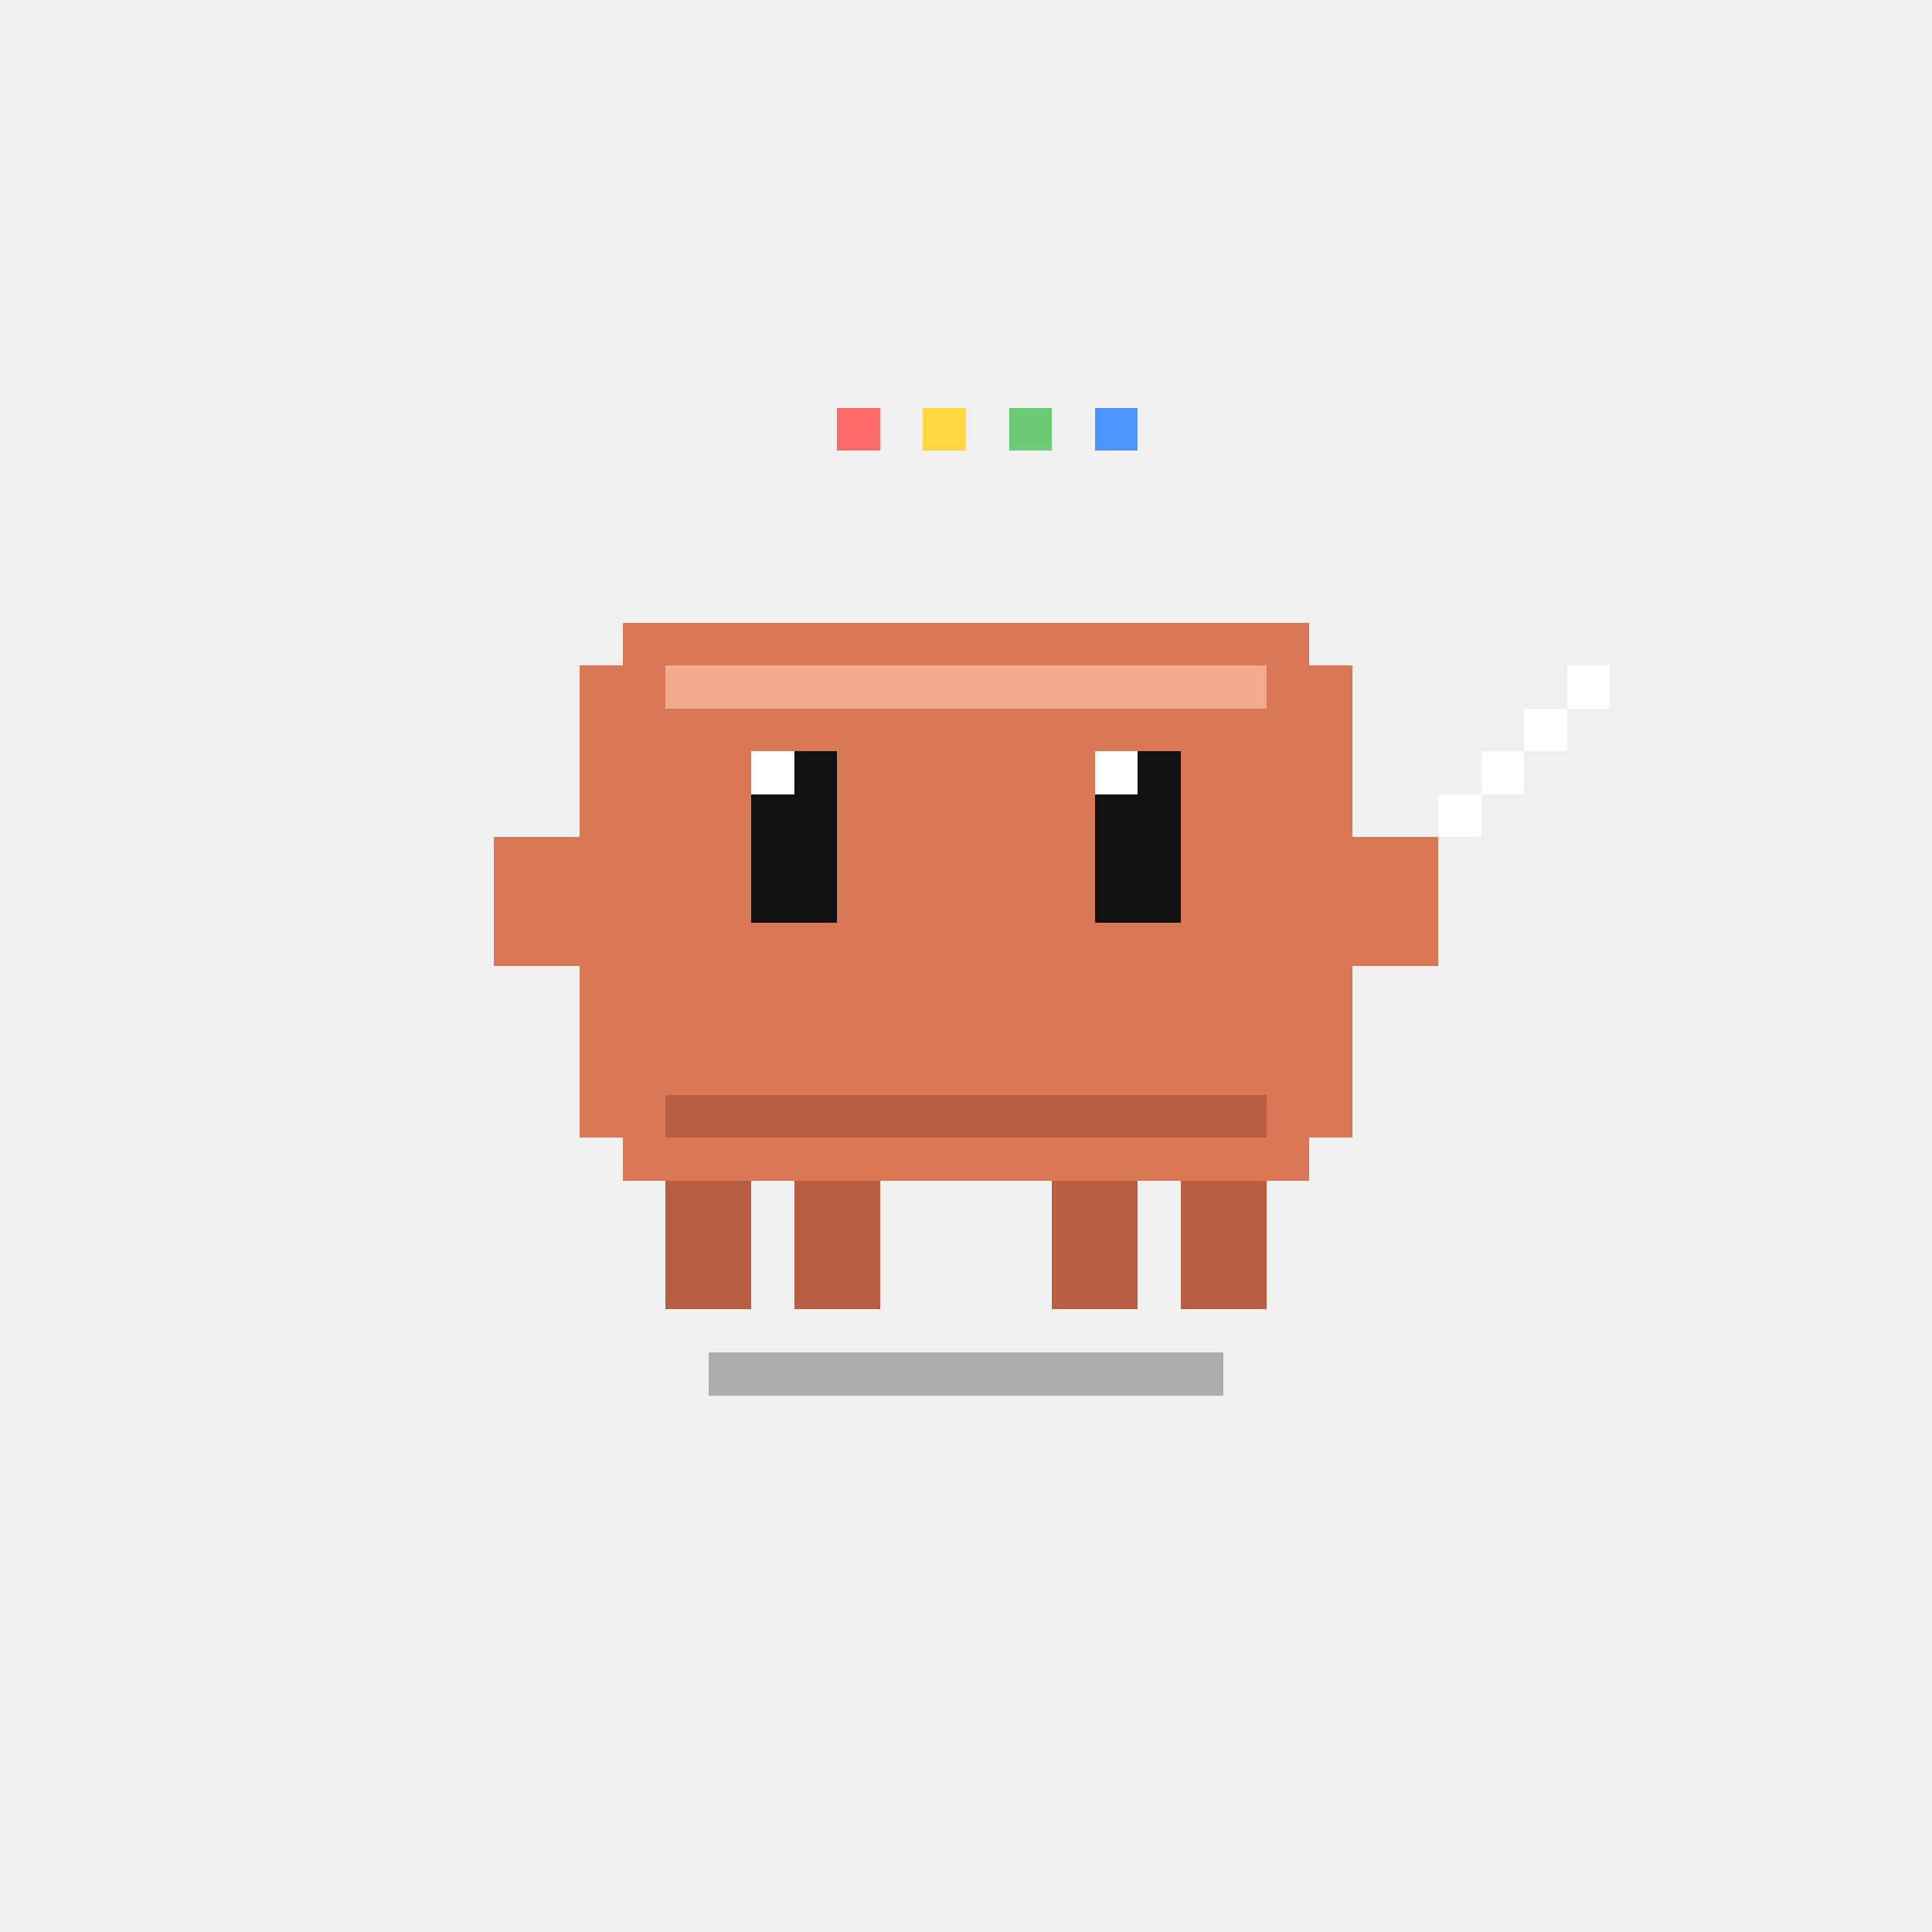
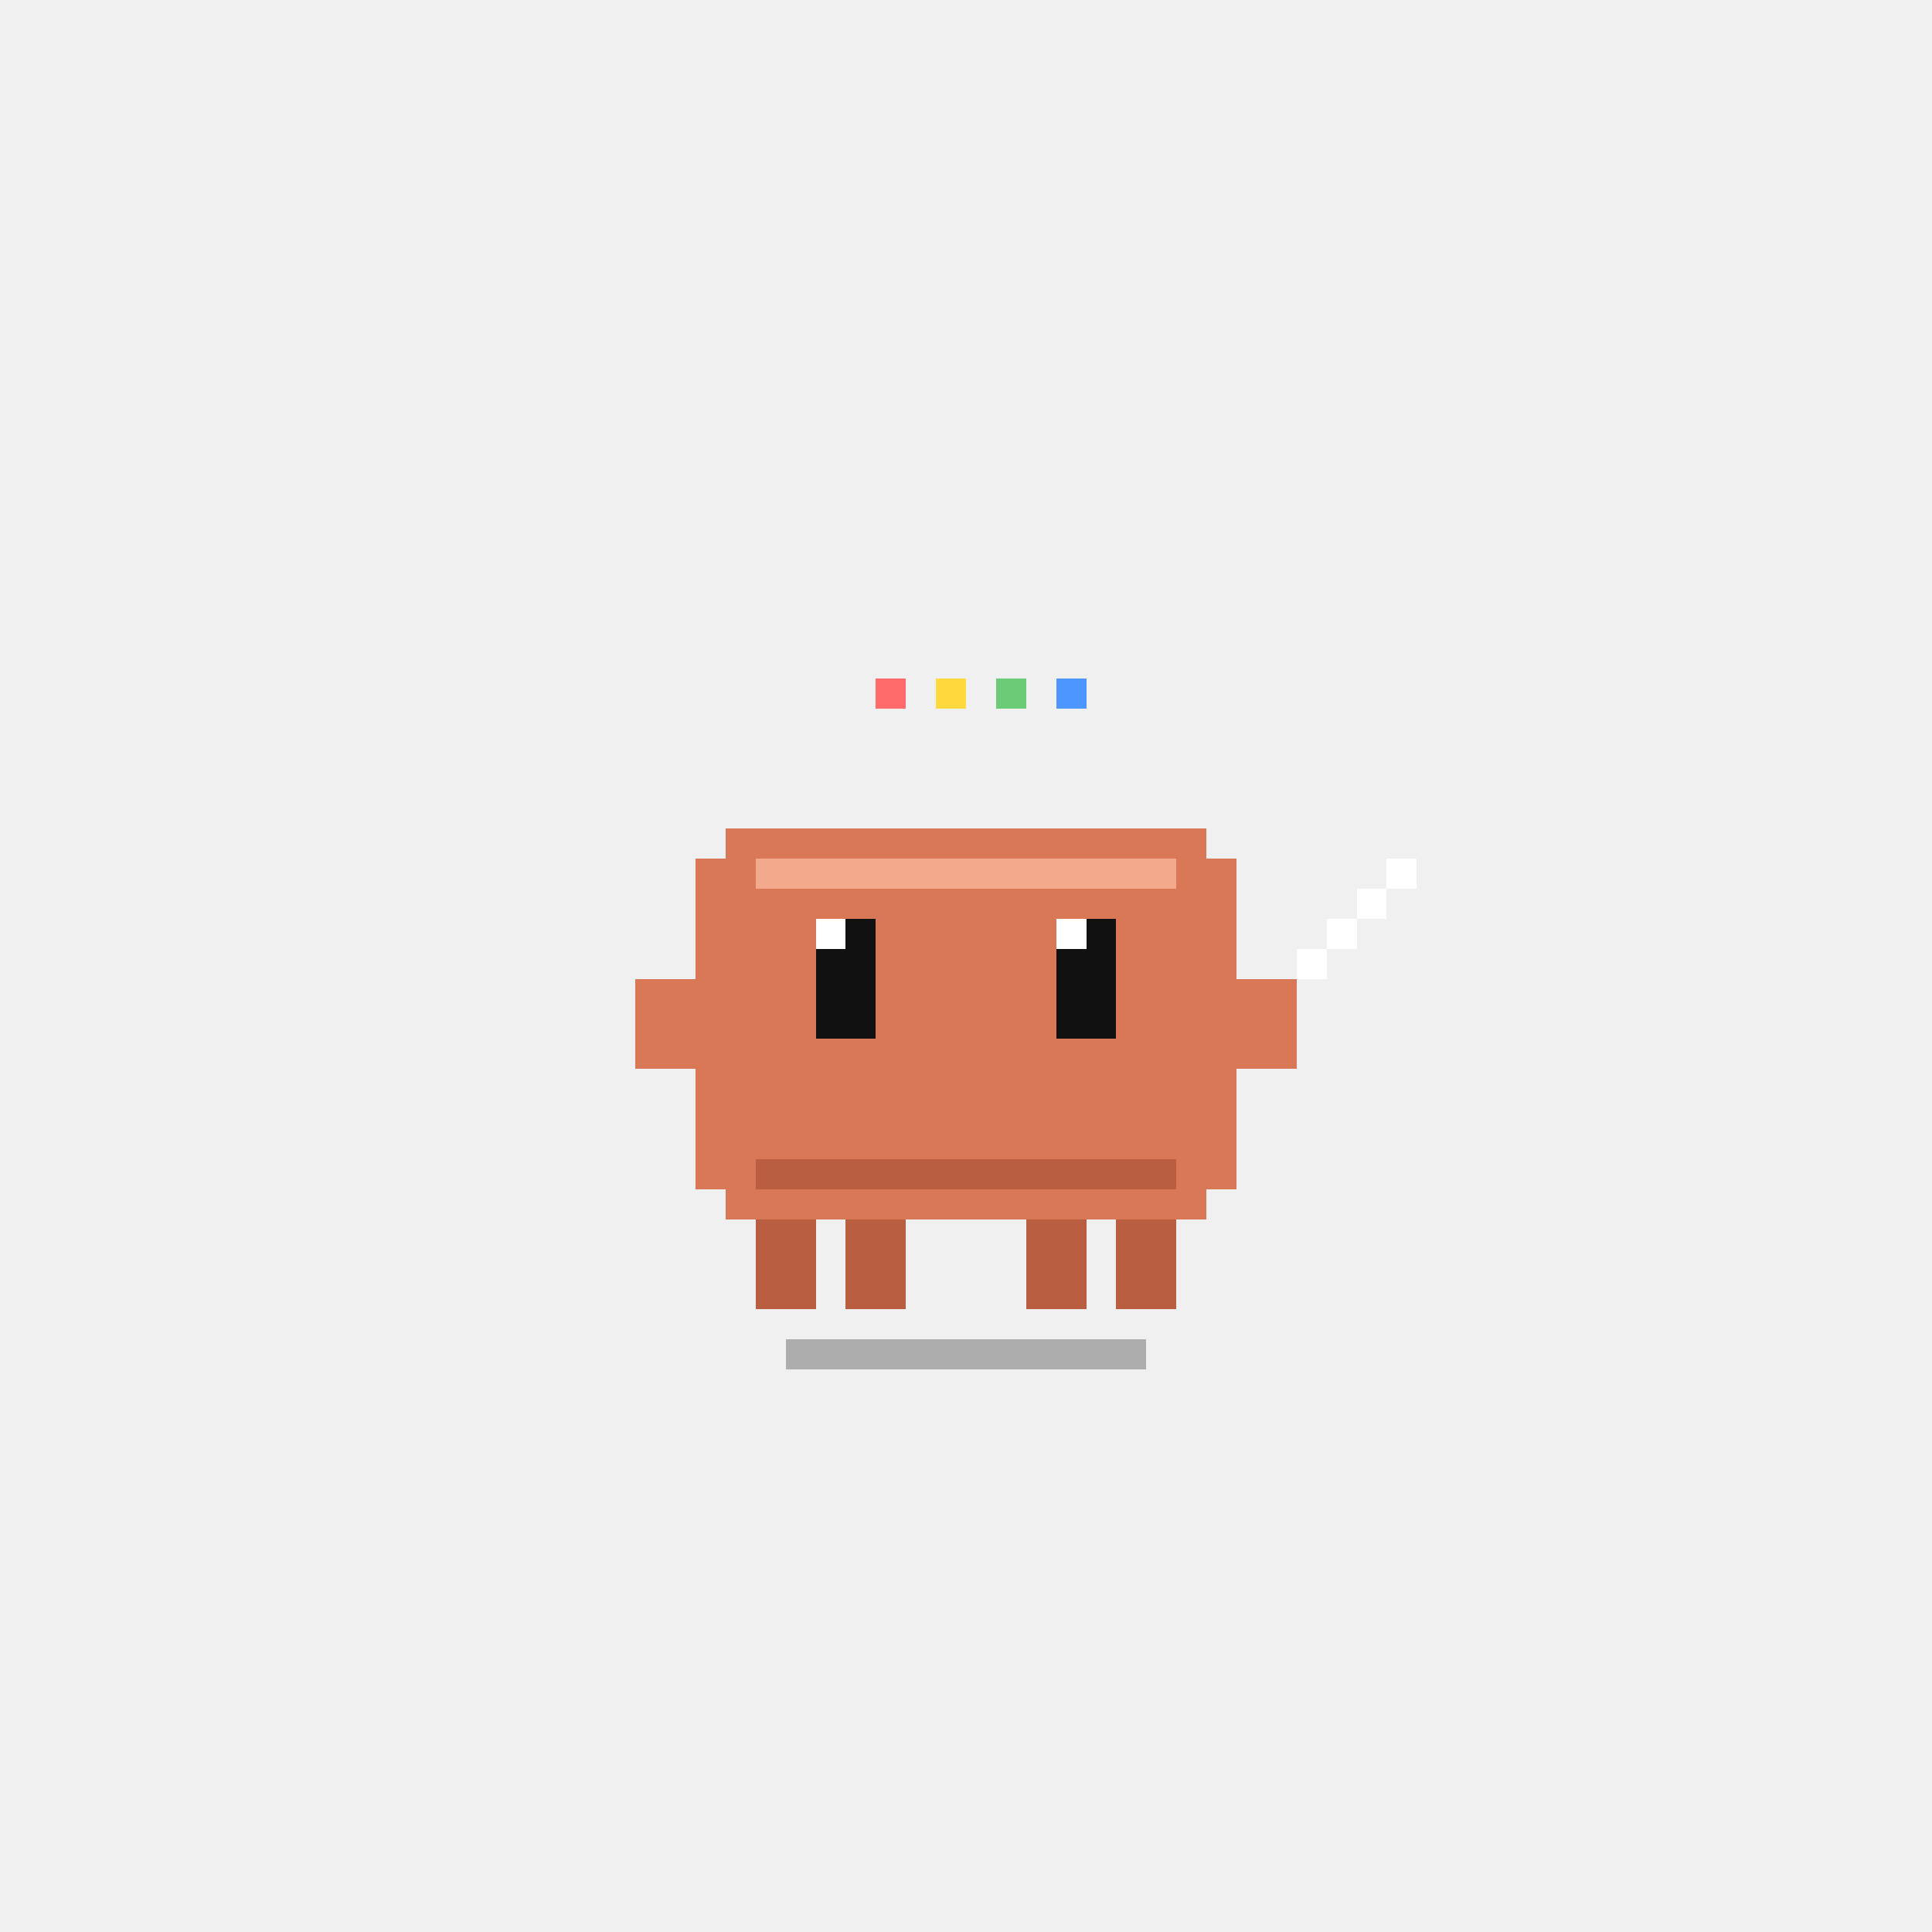
<svg xmlns="http://www.w3.org/2000/svg" viewBox="-7.5 -7.5 45 45" shape-rendering="crispEdges">
  <defs>
    <g id="music-note">
      <rect x="0" y="2" width="1" height="1" />
      <rect x="1" y="0" width="1" height="3" />
      <rect x="2" y="0" width="1" height="1" />
    </g>
  </defs>
  <style>
    /* 指挥节拍 1s = 60bpm */
    .conduct-sway { animation: conduct-sway 1.0s ease-in-out infinite; transform-origin: 15px 23px; }
    @keyframes conduct-sway {
      0%, 100% { transform: rotate(-1deg); }
      50%      { transform: rotate(1deg);  }
    }
    #shadow { transform-origin: 15px 24.5px; animation: conduct-shadow 1.0s ease-in-out infinite; }
    @keyframes conduct-shadow {
      0%, 100% { transform: scaleX(1);    opacity: 1; }
      50%      { transform: scaleX(0.95); opacity: 0.8; }
    }
    .claw-bob { transform-box: fill-box; transform-origin: center; animation: claw-bob 1.0s ease-in-out infinite; }
    @keyframes claw-bob {
      0%, 100% { transform: translateY(0); }
      50%      { transform: translateY(-0.6px); }
    }
    /* 右钳指挥挥舞 4 拍循环 (2s 总) */
    .baton-arm { transform-origin: 24px 12px; animation: baton-conduct 2.0s ease-in-out infinite; }
    @keyframes baton-conduct {
      0%   { transform: rotate(-30deg); }
      25%  { transform: rotate(-70deg); }
      50%  { transform: rotate(-50deg); }
      75%  { transform: rotate(-90deg); }
      100% { transform: rotate(-30deg); }
    }
    .eyes-blink { transform-box: fill-box; transform-origin: 15px 12px; animation: auto-blink 7.3s steps(1) infinite; }
    @keyframes auto-blink {
      0%, 17.9%    { transform: scaleY(1); }
      18%, 19%     { transform: scaleY(0.05); }
      19.1%, 66%   { transform: scaleY(1); }
      66.5%, 67.5% { transform: scaleY(0.05); }
      68%, 100%    { transform: scaleY(1); }
    }

    /* —— 头顶彩色拍点 visualizer (4 颗按 60bpm 依次跳) ——
       每颗 1s 周期 (同 conduct-sway), animation-delay 错相 0/-0.25/-0.5/-0.75 让 4 颗依次起伏 */
    .beat-dot {
      transform-box: fill-box;
      transform-origin: center;
      animation: beat-pulse 1.0s ease-in-out infinite;
    }
    .bd1 { animation-delay: 0s;     }
    .bd2 { animation-delay: -0.25s; }
    .bd3 { animation-delay: -0.5s;  }
    .bd4 { animation-delay: -0.75s; }
    @keyframes beat-pulse {
      0%, 100% { transform: translateY(0)    scale(1);   opacity: 0.55; }
      30%      { transform: translateY(-1px) scale(1.5); opacity: 1;    }
      60%      { transform: translateY(0)    scale(1);   opacity: 0.55; }
    }

    /* —— 两侧 6 颗彩色乐符 (照搬老 note-left/right keyframes 多颗化) ——
       每颗不同 duration / delay 让出现节奏看着随机
       动效: opacity 0 → 1 → 0 + 漂移 + scale 微变 */
    .note { opacity: 0; }
    .n1 { animation: note-up 1.6s ease-out infinite -0.0s;  }
    .n2 { animation: note-up 1.9s ease-out infinite -0.3s;  }
    .n3 { animation: note-up 1.7s ease-out infinite -0.8s;  }
    .n4 { animation: note-up 1.5s ease-out infinite -1.1s;  }
    .n5 { animation: note-up 2.1s ease-out infinite -1.5s;  }
    .n6 { animation: note-up 1.8s ease-out infinite -1.9s;  }
    @keyframes note-up {
      0%   { opacity: 0;   transform: translate(0, 0)      scale(0.7); }
      15%  { opacity: 1;   transform: translate(0.2px, -1px) scale(1);  }
      75%  { opacity: 0.7; transform: translate(0.6px, -3.5px) scale(1); }
      100% { opacity: 0;   transform: translate(1px, -5px)  scale(0.8); }
    }
  </style>
-   <g id="shadow">
-     <rect x="9" y="24" width="12" height="1" fill="#000000" opacity="0.28" />
-   </g>
-   <g id="beat-visualizer">
-     <rect class="beat-dot bd1" x="12" y="2" width="1" height="1" fill="#FF6B6B" />
-     <rect class="beat-dot bd2" x="14" y="2" width="1" height="1" fill="#FFD93D" />
-     <rect class="beat-dot bd3" x="16" y="2" width="1" height="1" fill="#6BCB77" />
-     <rect class="beat-dot bd4" x="18" y="2" width="1" height="1" fill="#4D96FF" />
-   </g>
-   <g class="conduct-sway">
-     <rect x="8" y="20" width="2" height="3" fill="#B95E40" />
-     <rect x="11" y="20" width="2" height="3" fill="#B95E40" />
-     <rect x="17" y="20" width="2" height="3" fill="#B95E40" />
-     <rect x="20" y="20" width="2" height="3" fill="#B95E40" />
-     <g class="claw-bob">
-       <rect x="4" y="12" width="2" height="3" fill="#D97856" />
+   <g class="pet-scale-wrap" transform="translate(15 23) scale(0.7) translate(-15 -23)">
+     <g id="shadow">
+       <rect x="9" y="24" width="12" height="1" fill="#000000" opacity="0.28" />
    </g>
-     <g class="baton-arm">
-       <rect x="24" y="12" width="2" height="3" fill="#D97856" />
-       <rect x="26" y="11" width="1" height="1" fill="#FFFFFF" />
-       <rect x="27" y="10" width="1" height="1" fill="#FFFFFF" />
-       <rect x="28" y="9" width="1" height="1" fill="#FFFFFF" />
-       <rect x="29" y="8" width="1" height="1" fill="#FFFFFF" />
+     <g id="beat-visualizer">
+       <rect class="beat-dot bd1" x="12" y="2" width="1" height="1" fill="#FF6B6B" />
+       <rect class="beat-dot bd2" x="14" y="2" width="1" height="1" fill="#FFD93D" />
+       <rect class="beat-dot bd3" x="16" y="2" width="1" height="1" fill="#6BCB77" />
+       <rect class="beat-dot bd4" x="18" y="2" width="1" height="1" fill="#4D96FF" />
    </g>
-     <rect x="7" y="7" width="16" height="1" fill="#D97856" />
-     <rect x="6" y="8" width="18" height="11" fill="#D97856" />
-     <rect x="7" y="19" width="16" height="1" fill="#D97856" />
-     <rect x="8" y="8" width="14" height="1" fill="#F3A98B" />
-     <rect x="8" y="18" width="14" height="1" fill="#B95E40" />
-     <g class="eyes-blink">
-       <rect x="10" y="10" width="2" height="4" fill="#111111" />
-       <rect x="18" y="10" width="2" height="4" fill="#111111" />
-       <rect x="10" y="10" width="1" height="1" fill="#FFFFFF" />
-       <rect x="18" y="10" width="1" height="1" fill="#FFFFFF" />
+     <g class="conduct-sway">
+       <rect x="8" y="20" width="2" height="3" fill="#B95E40" />
+       <rect x="11" y="20" width="2" height="3" fill="#B95E40" />
+       <rect x="17" y="20" width="2" height="3" fill="#B95E40" />
+       <rect x="20" y="20" width="2" height="3" fill="#B95E40" />
+       <g class="claw-bob">
+         <rect x="4" y="12" width="2" height="3" fill="#D97856" />
+       </g>
+       <g class="baton-arm">
+         <rect x="24" y="12" width="2" height="3" fill="#D97856" />
+         <rect x="26" y="11" width="1" height="1" fill="#FFFFFF" />
+         <rect x="27" y="10" width="1" height="1" fill="#FFFFFF" />
+         <rect x="28" y="9" width="1" height="1" fill="#FFFFFF" />
+         <rect x="29" y="8" width="1" height="1" fill="#FFFFFF" />
+       </g>
+       <rect x="7" y="7" width="16" height="1" fill="#D97856" />
+       <rect x="6" y="8" width="18" height="11" fill="#D97856" />
+       <rect x="7" y="19" width="16" height="1" fill="#D97856" />
+       <rect x="8" y="8" width="14" height="1" fill="#F3A98B" />
+       <rect x="8" y="18" width="14" height="1" fill="#B95E40" />
+       <g class="eyes-blink">
+         <rect x="10" y="10" width="2" height="4" fill="#111111" />
+         <rect x="18" y="10" width="2" height="4" fill="#111111" />
+         <rect x="10" y="10" width="1" height="1" fill="#FFFFFF" />
+         <rect x="18" y="10" width="1" height="1" fill="#FFFFFF" />
+       </g>
    </g>
-   </g>
-   <g transform="translate(0 9)">
-     <g class="note n1" fill="#FFE066">
-       <use href="#music-note" />
+     <g transform="translate(0 9)">
+       <g class="note n1" fill="#FFE066">
+         <use href="#music-note" />
+       </g>
    </g>
-   </g>
-   <g transform="translate(2 5)">
-     <g class="note n2" fill="#FF6F61">
-       <use href="#music-note" />
+     <g transform="translate(2 5)">
+       <g class="note n2" fill="#FF6F61">
+         <use href="#music-note" />
+       </g>
    </g>
-   </g>
-   <g transform="translate(1 12)">
-     <g class="note n3" fill="#B388FF">
-       <use href="#music-note" />
+     <g transform="translate(1 12)">
+       <g class="note n3" fill="#B388FF">
+         <use href="#music-note" />
+       </g>
    </g>
-   </g>
-   <g transform="translate(27 9)">
-     <g class="note n4" fill="#6BCBFF">
-       <use href="#music-note" />
+     <g transform="translate(27 9)">
+       <g class="note n4" fill="#6BCBFF">
+         <use href="#music-note" />
+       </g>
    </g>
-   </g>
-   <g transform="translate(25 5)">
-     <g class="note n5" fill="#4FC3A1">
-       <use href="#music-note" />
+     <g transform="translate(25 5)">
+       <g class="note n5" fill="#4FC3A1">
+         <use href="#music-note" />
+       </g>
    </g>
-   </g>
-   <g transform="translate(26 12)">
-     <g class="note n6" fill="#FF89B5">
-       <use href="#music-note" />
+     <g transform="translate(26 12)">
+       <g class="note n6" fill="#FF89B5">
+         <use href="#music-note" />
+       </g>
    </g>
  </g>
</svg>
